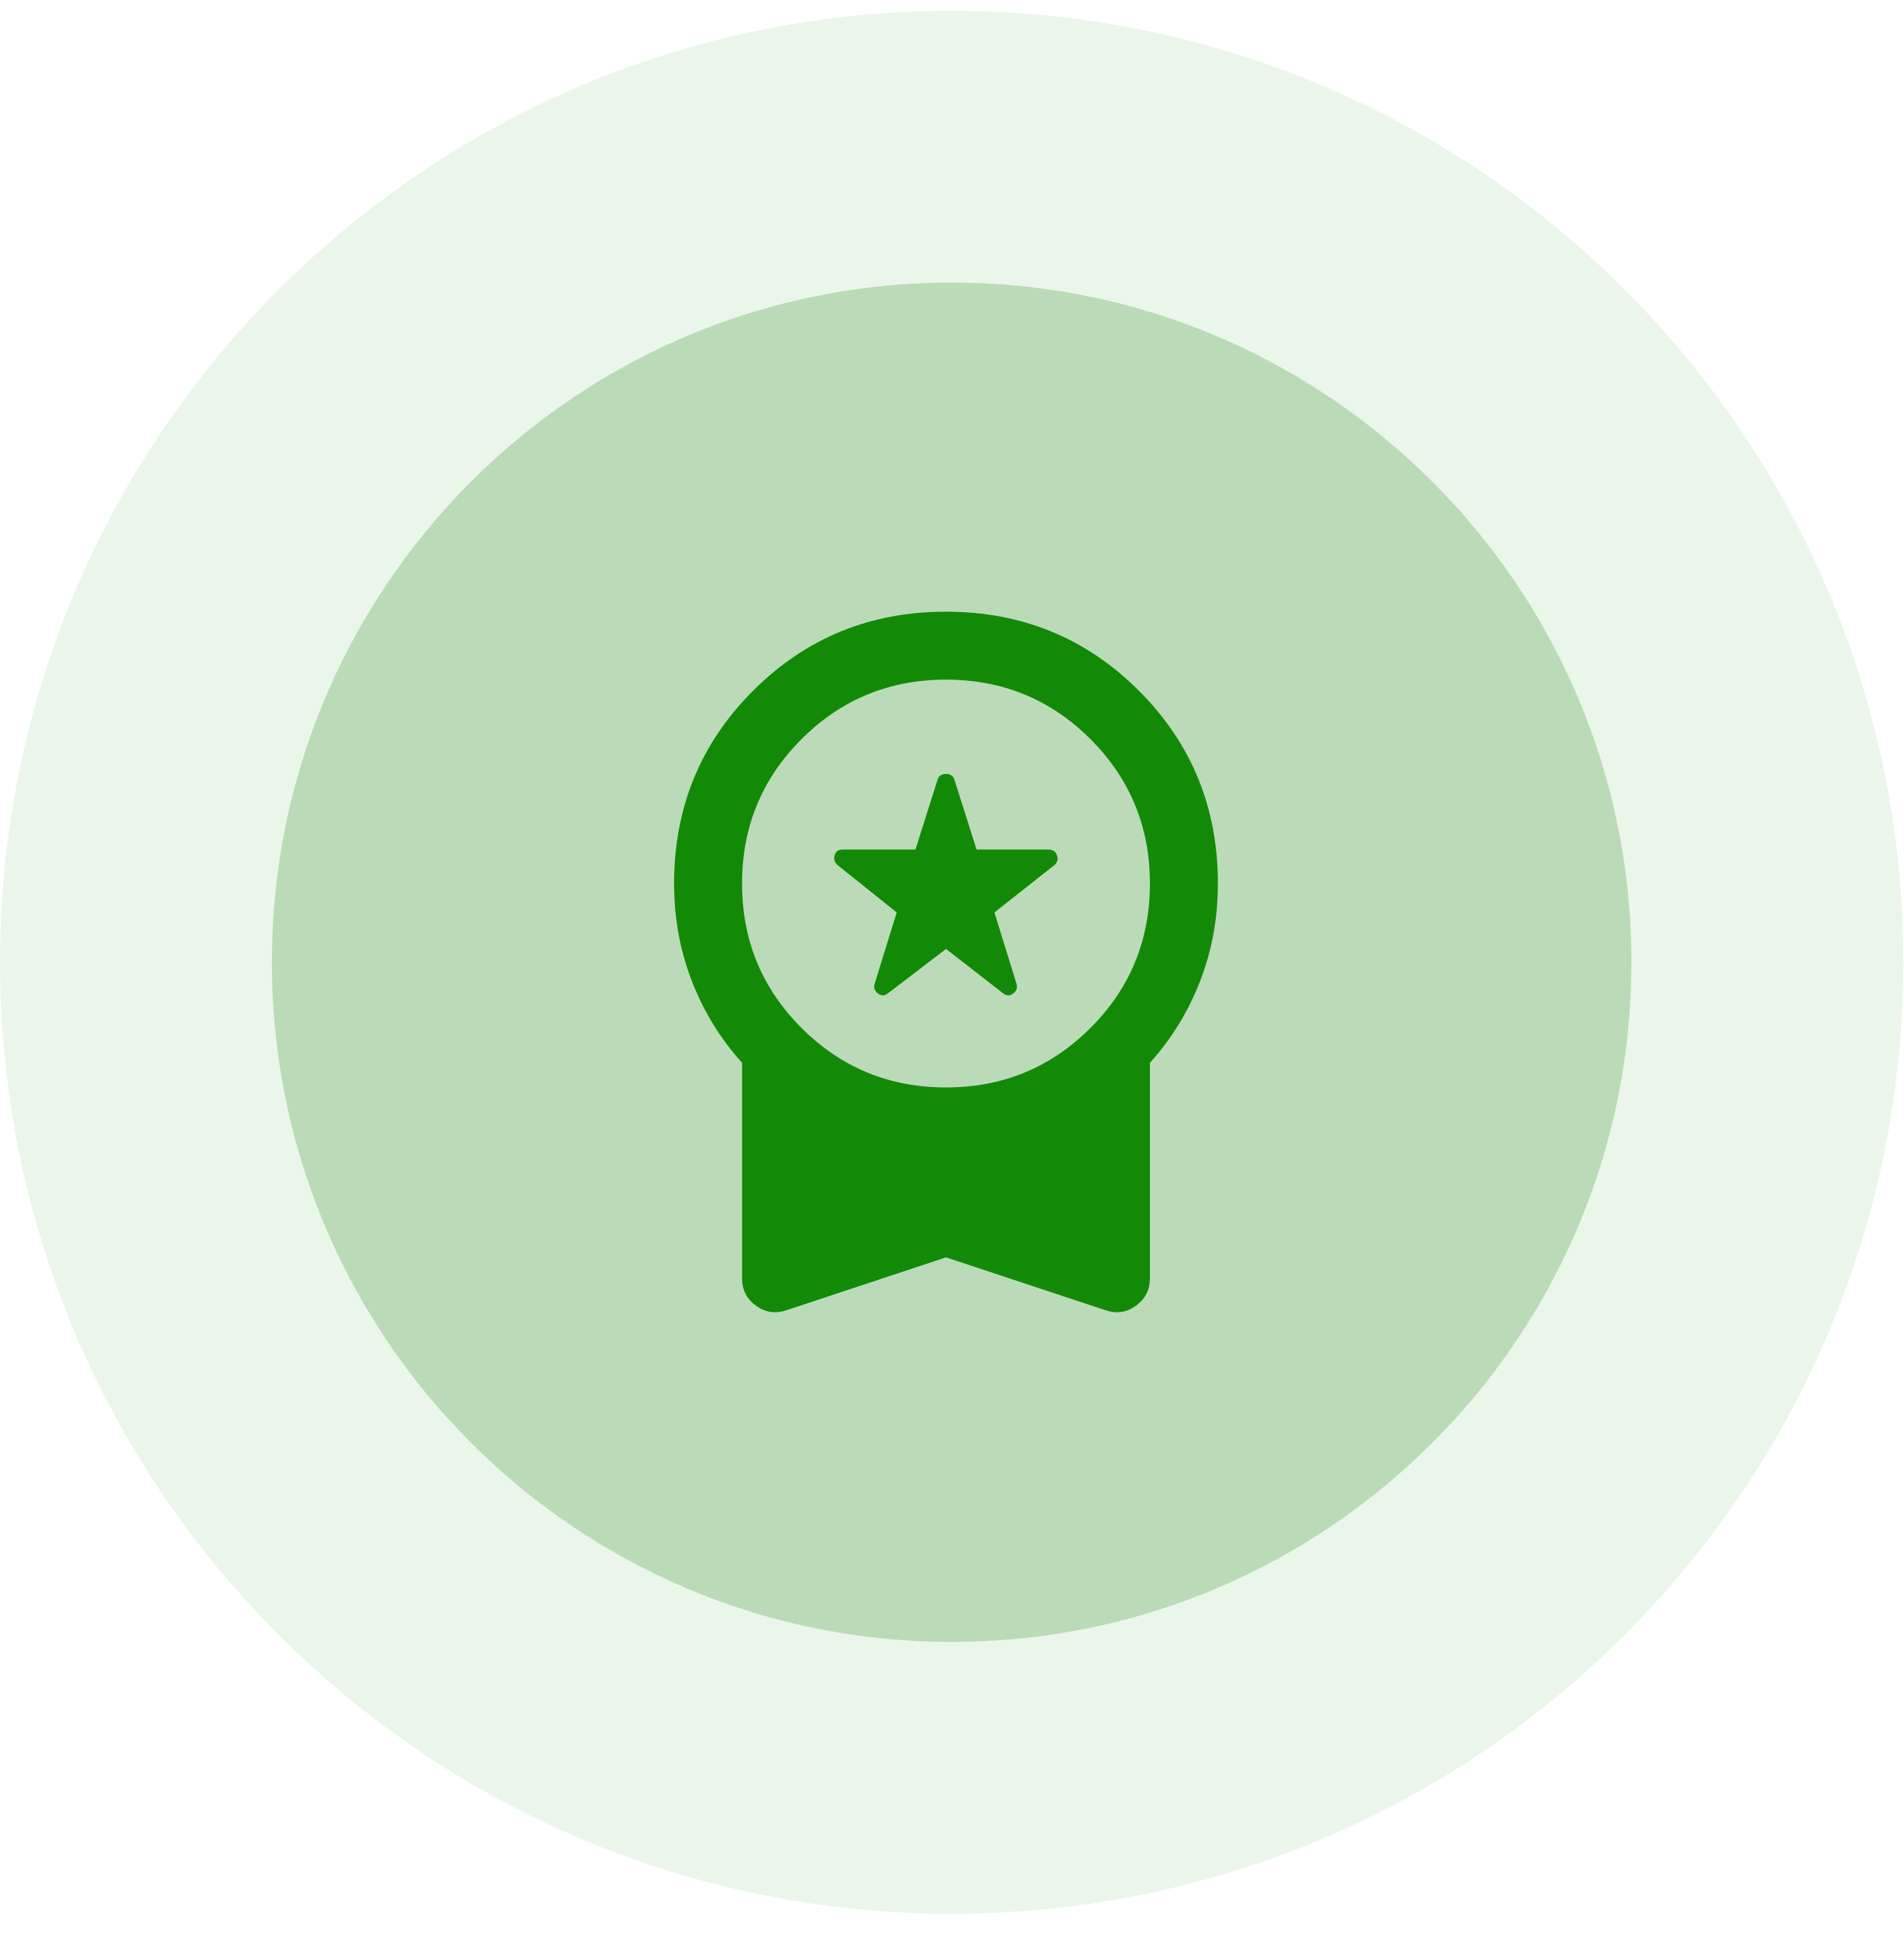
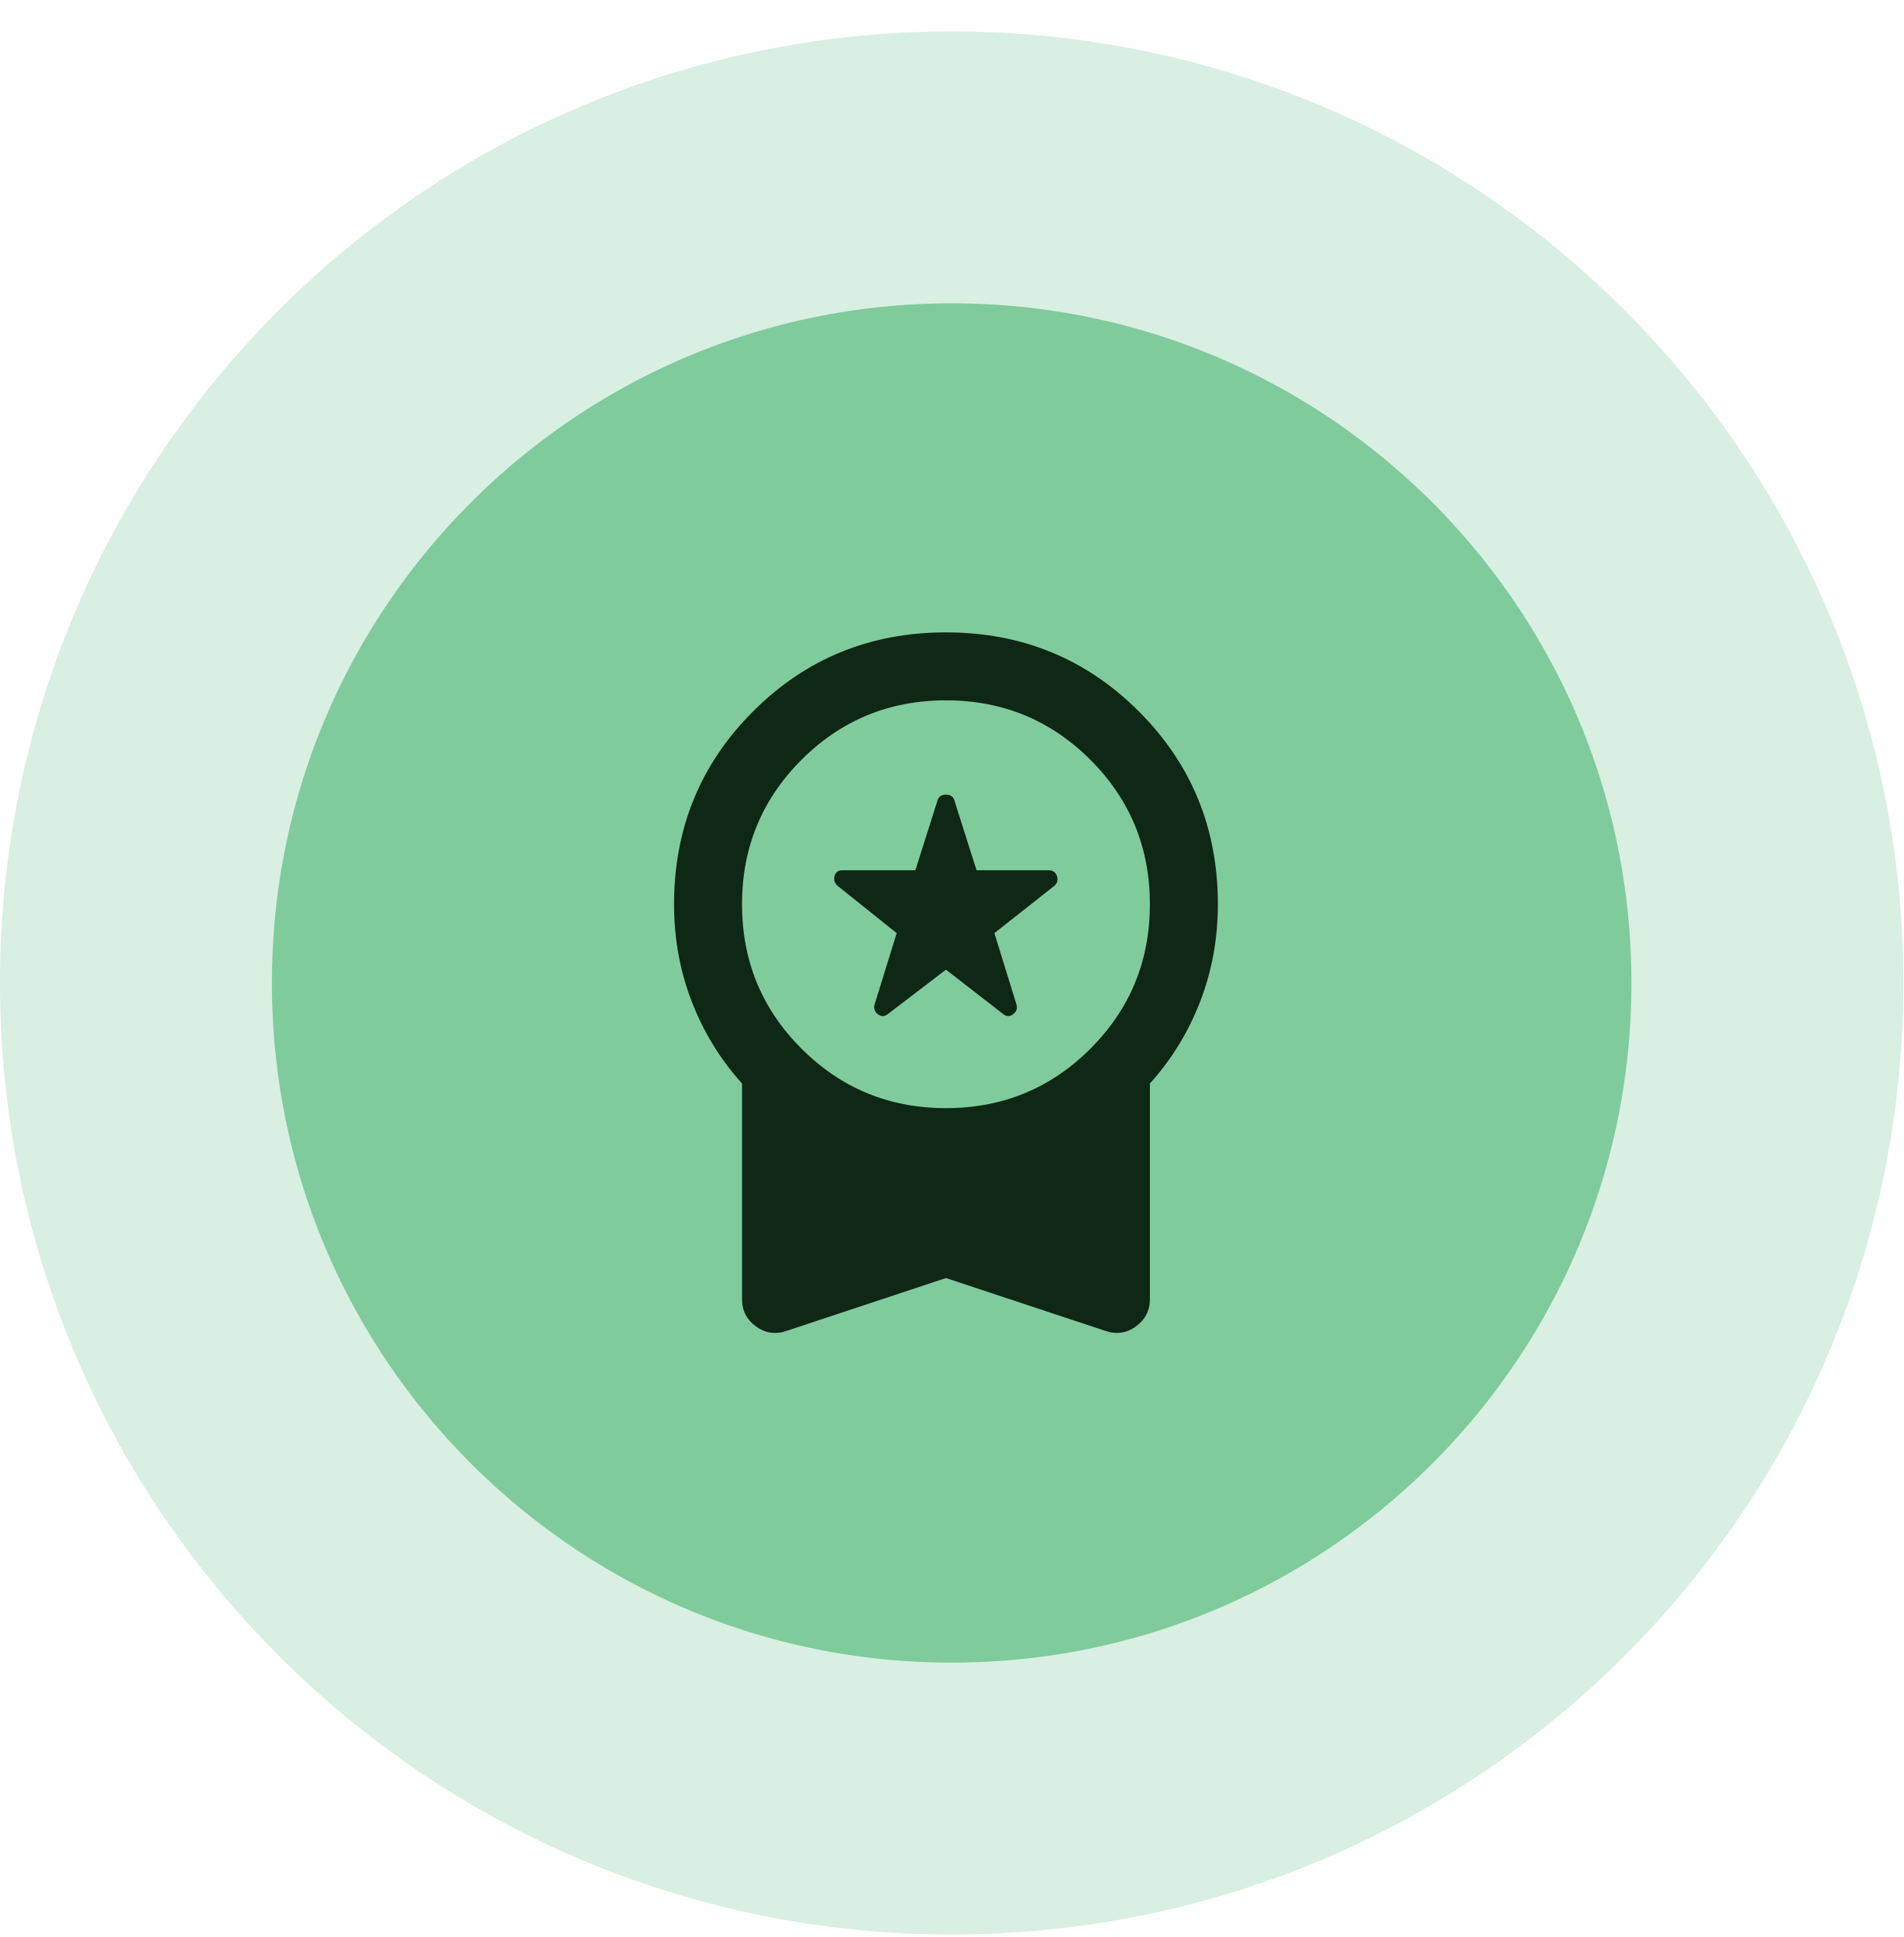
<svg xmlns="http://www.w3.org/2000/svg" width="56" height="57" viewBox="0 0 56 57" fill="none">
-   <rect x="4" y="4.316" width="48" height="48" rx="24" fill="#BBDBB8" />
-   <rect x="4" y="4.316" width="48" height="48" rx="24" stroke="#EBF6EA" stroke-width="8" />
-   <mask id="mask0_1294_25630" style="mask-type:alpha" maskUnits="userSpaceOnUse" x="15" y="16" width="25" height="24">
-     <rect x="15.833" y="16" width="24" height="24" fill="#D9D9D9" />
+   <rect x="4" y="4.926" width="48" height="48" rx="24" fill="#80CB9C" />
+   <rect x="4" y="4.926" width="48" height="48" rx="24" stroke="#D8EFE1" stroke-width="8" />
+   <mask id="mask0_3314_12581" style="mask-type:alpha" maskUnits="userSpaceOnUse" x="15" y="16" width="25" height="25">
+     <rect x="15.832" y="16.609" width="24" height="24" fill="#D9D9D9" />
  </mask>
-   <g mask="url(#mask0_1294_25630)">
-     <path d="M27.833 27.925L26.133 29.225C26.033 29.308 25.933 29.312 25.833 29.238C25.733 29.163 25.7 29.067 25.733 28.95L26.383 26.85L24.633 25.45C24.55 25.367 24.525 25.271 24.558 25.163C24.591 25.054 24.666 25 24.783 25H26.933L27.583 22.95C27.616 22.833 27.7 22.775 27.833 22.775C27.966 22.775 28.05 22.833 28.083 22.95L28.733 25H30.858C30.975 25 31.054 25.054 31.096 25.163C31.137 25.271 31.116 25.367 31.033 25.45L29.258 26.85L29.908 28.95C29.941 29.067 29.908 29.163 29.808 29.238C29.708 29.312 29.608 29.308 29.508 29.225L27.833 27.925ZM27.833 37L23.158 38.55C22.825 38.667 22.52 38.625 22.245 38.425C21.971 38.225 21.833 37.958 21.833 37.625V31.275C21.2 30.575 20.708 29.775 20.358 28.875C20.008 27.975 19.833 27.017 19.833 26C19.833 23.767 20.608 21.875 22.158 20.325C23.708 18.775 25.6 18 27.833 18C30.066 18 31.958 18.775 33.508 20.325C35.058 21.875 35.833 23.767 35.833 26C35.833 27.017 35.658 27.975 35.308 28.875C34.958 29.775 34.466 30.575 33.833 31.275V37.625C33.833 37.958 33.696 38.225 33.42 38.425C33.145 38.625 32.841 38.667 32.508 38.55L27.833 37ZM27.833 32C29.5 32 30.916 31.417 32.083 30.25C33.25 29.083 33.833 27.667 33.833 26C33.833 24.333 33.25 22.917 32.083 21.75C30.916 20.583 29.5 20 27.833 20C26.166 20 24.75 20.583 23.583 21.75C22.416 22.917 21.833 24.333 21.833 26C21.833 27.667 22.416 29.083 23.583 30.25C24.75 31.417 26.166 32 27.833 32Z" fill="#138A07" />
+   <g mask="url(#mask0_3314_12581)">
+     <path d="M27.832 28.534L26.132 29.834C26.032 29.918 25.932 29.922 25.832 29.847C25.732 29.772 25.699 29.676 25.732 29.559L26.382 27.459L24.632 26.059C24.549 25.976 24.524 25.88 24.557 25.772C24.59 25.663 24.665 25.609 24.782 25.609H26.932L27.582 23.559C27.615 23.443 27.699 23.384 27.832 23.384C27.965 23.384 28.049 23.443 28.082 23.559L28.732 25.609H30.857C30.974 25.609 31.053 25.663 31.095 25.772C31.136 25.88 31.115 25.976 31.032 26.059L29.257 27.459L29.907 29.559C29.94 29.676 29.907 29.772 29.807 29.847C29.707 29.922 29.607 29.918 29.507 29.834L27.832 28.534ZM27.832 37.609L23.157 39.159C22.824 39.276 22.52 39.234 22.244 39.034C21.97 38.834 21.832 38.568 21.832 38.234V31.884C21.199 31.184 20.707 30.384 20.357 29.484C20.007 28.584 19.832 27.626 19.832 26.609C19.832 24.376 20.607 22.484 22.157 20.934C23.707 19.384 25.599 18.609 27.832 18.609C30.065 18.609 31.957 19.384 33.507 20.934C35.057 22.484 35.832 24.376 35.832 26.609C35.832 27.626 35.657 28.584 35.307 29.484C34.957 30.384 34.465 31.184 33.832 31.884V38.234C33.832 38.568 33.694 38.834 33.419 39.034C33.145 39.234 32.84 39.276 32.507 39.159L27.832 37.609ZM27.832 32.609C29.499 32.609 30.915 32.026 32.082 30.859C33.249 29.693 33.832 28.276 33.832 26.609C33.832 24.943 33.249 23.526 32.082 22.359C30.915 21.193 29.499 20.609 27.832 20.609C26.165 20.609 24.749 21.193 23.582 22.359C22.415 23.526 21.832 24.943 21.832 26.609C21.832 28.276 22.415 29.693 23.582 30.859C24.749 32.026 26.165 32.609 27.832 32.609Z" fill="#0F2715" />
  </g>
</svg>
